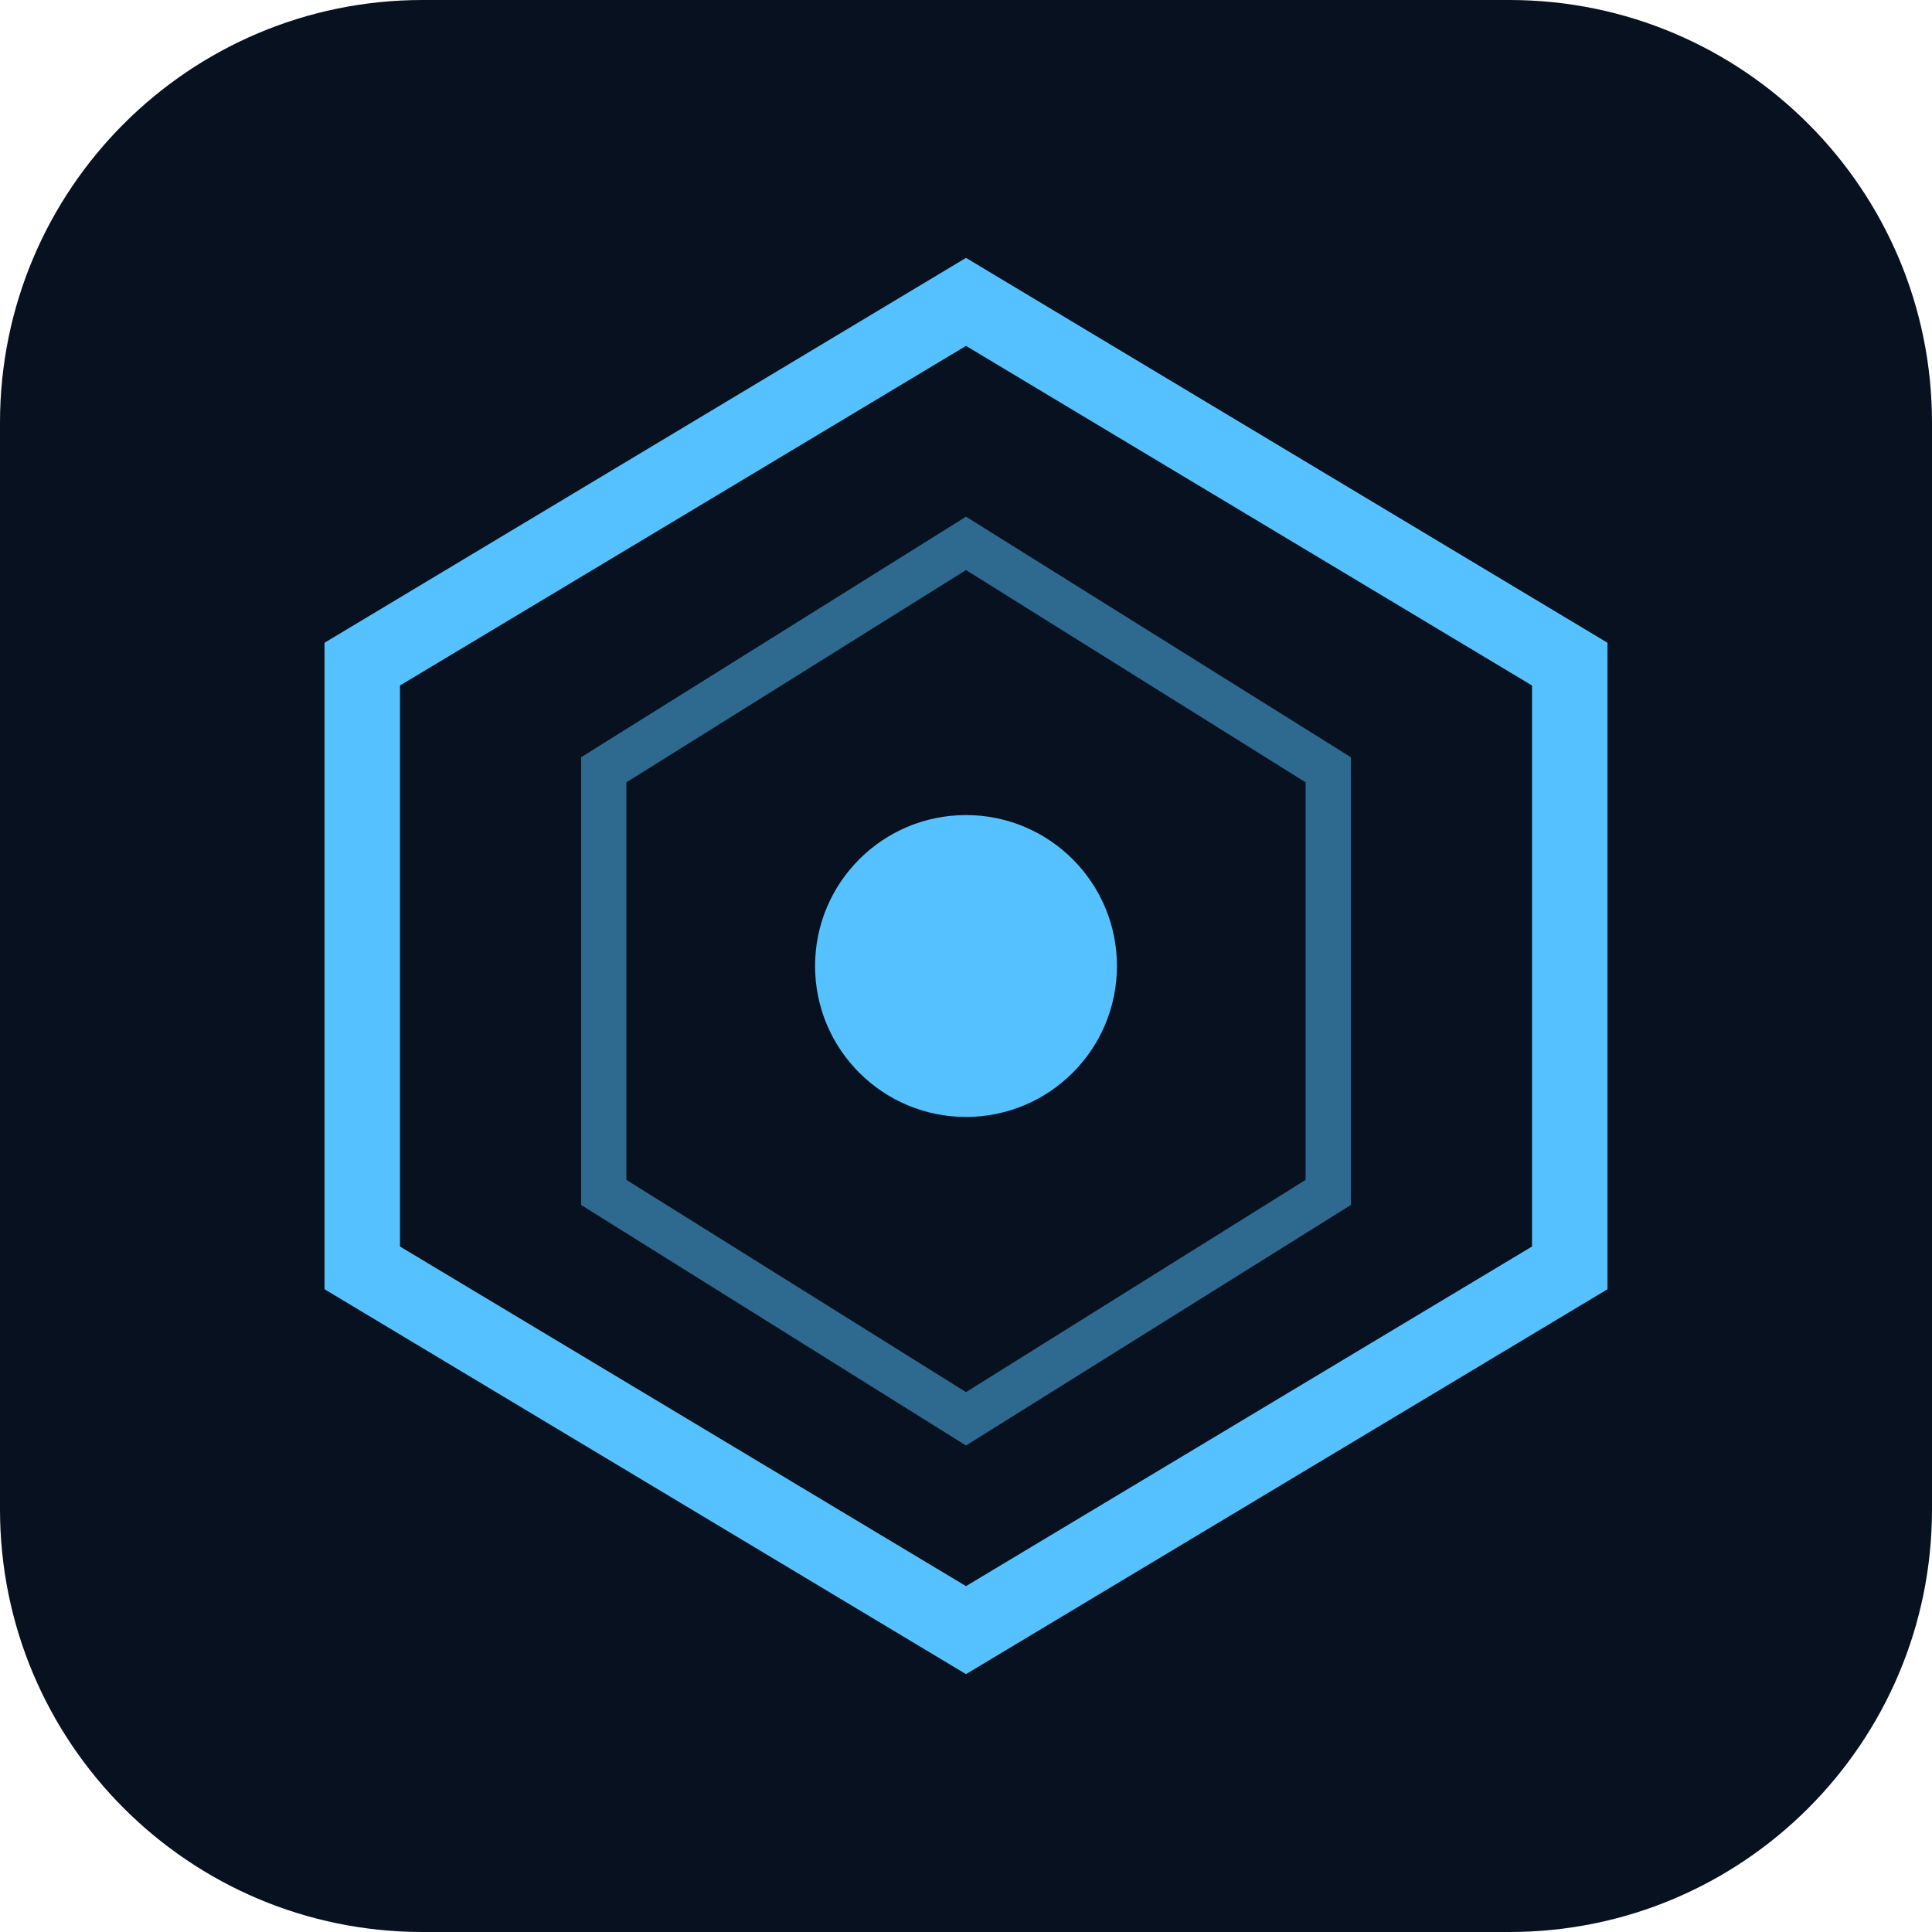
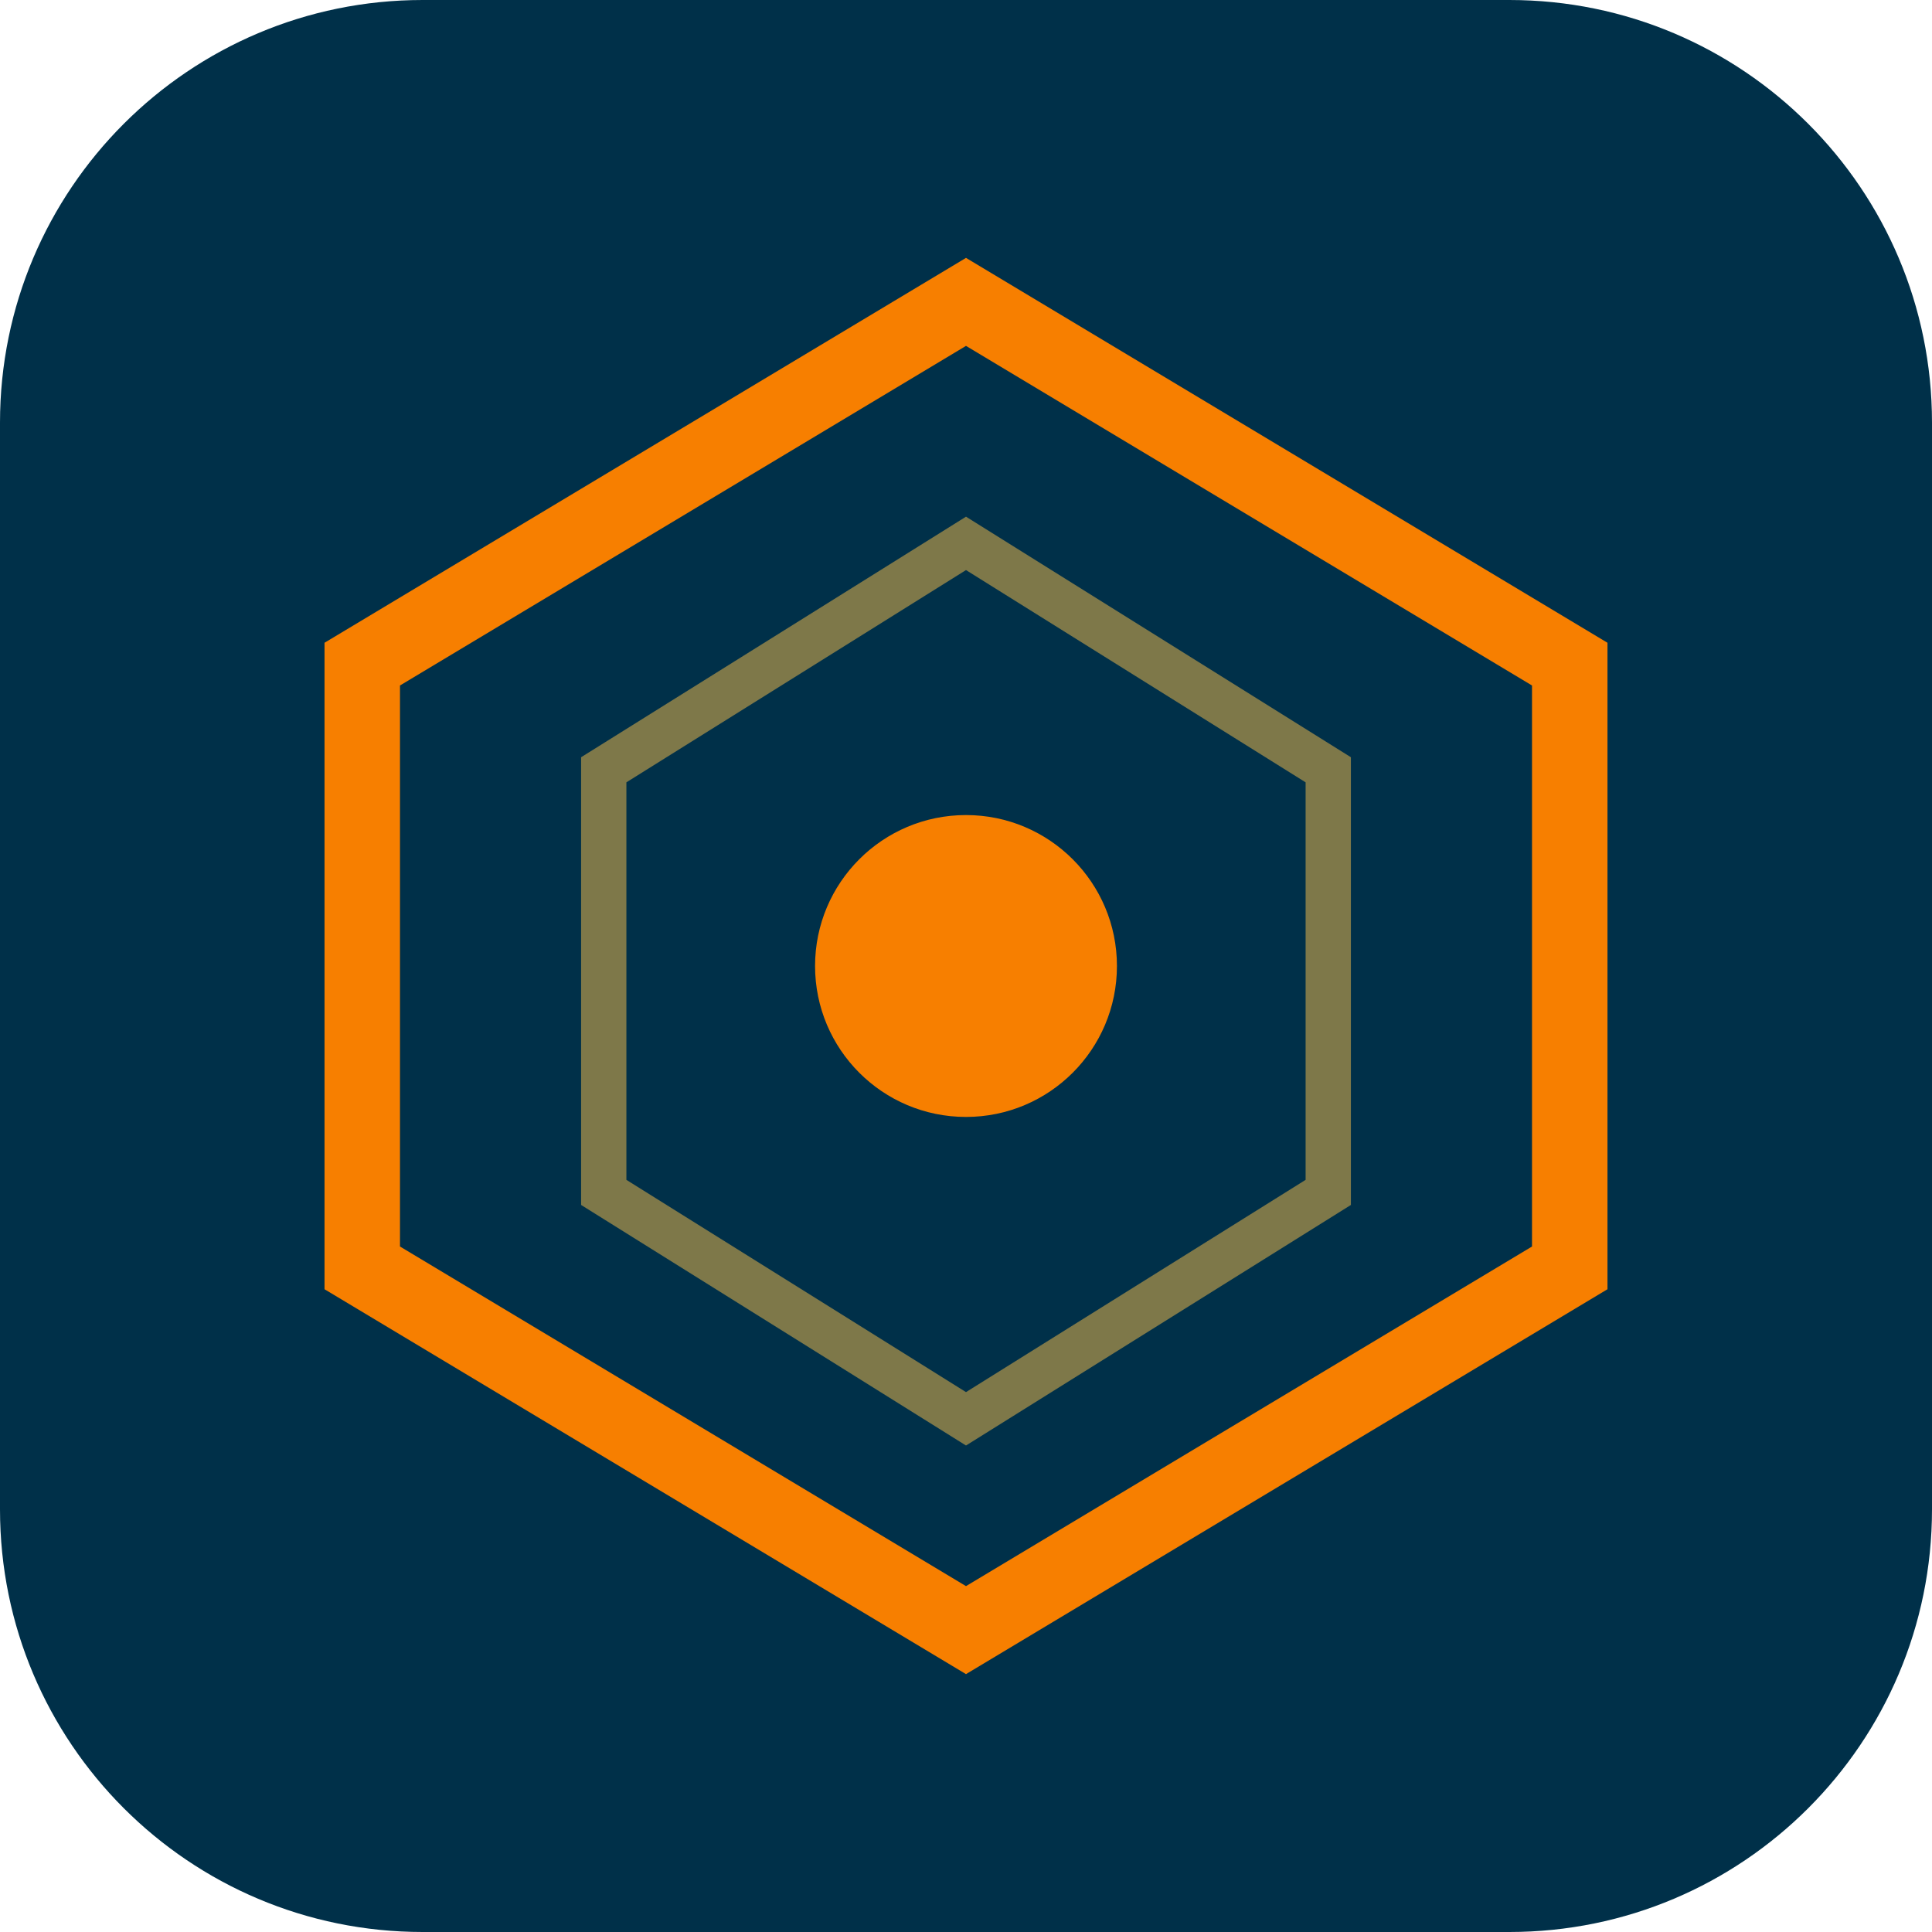
<svg xmlns="http://www.w3.org/2000/svg" viewBox="0 0 64 64">
-   <rect width="64" height="64" rx="14" fill="#07111f" />
-   <path d="M32 10 L52 22 V42 L32 54 L12 42 V22 Z" fill="none" stroke="#55c2ff" stroke-width="2.5" />
-   <path d="M32 18 L44 25.5 V39.5 L32 47 L20 39.5 V25.5 Z" fill="none" stroke="#55c2ff" stroke-width="1.5" opacity="0.5" />
-   <circle cx="32" cy="32" r="5" fill="#55c2ff" />
+   <rect width="64" height="64" rx="14" fill="#003049" />
+   <path d="M32 10 L52 22 V42 L32 54 L12 42 V22 Z" fill="none" stroke="#F77F00" stroke-width="2.5" />
+   <path d="M32 18 L44 25.5 V39.5 L32 47 L20 39.5 V25.5 Z" fill="none" stroke="#FCBF49" stroke-width="1.5" opacity="0.5" />
+   <circle cx="32" cy="32" r="5" fill="#F77F00" />
</svg>
